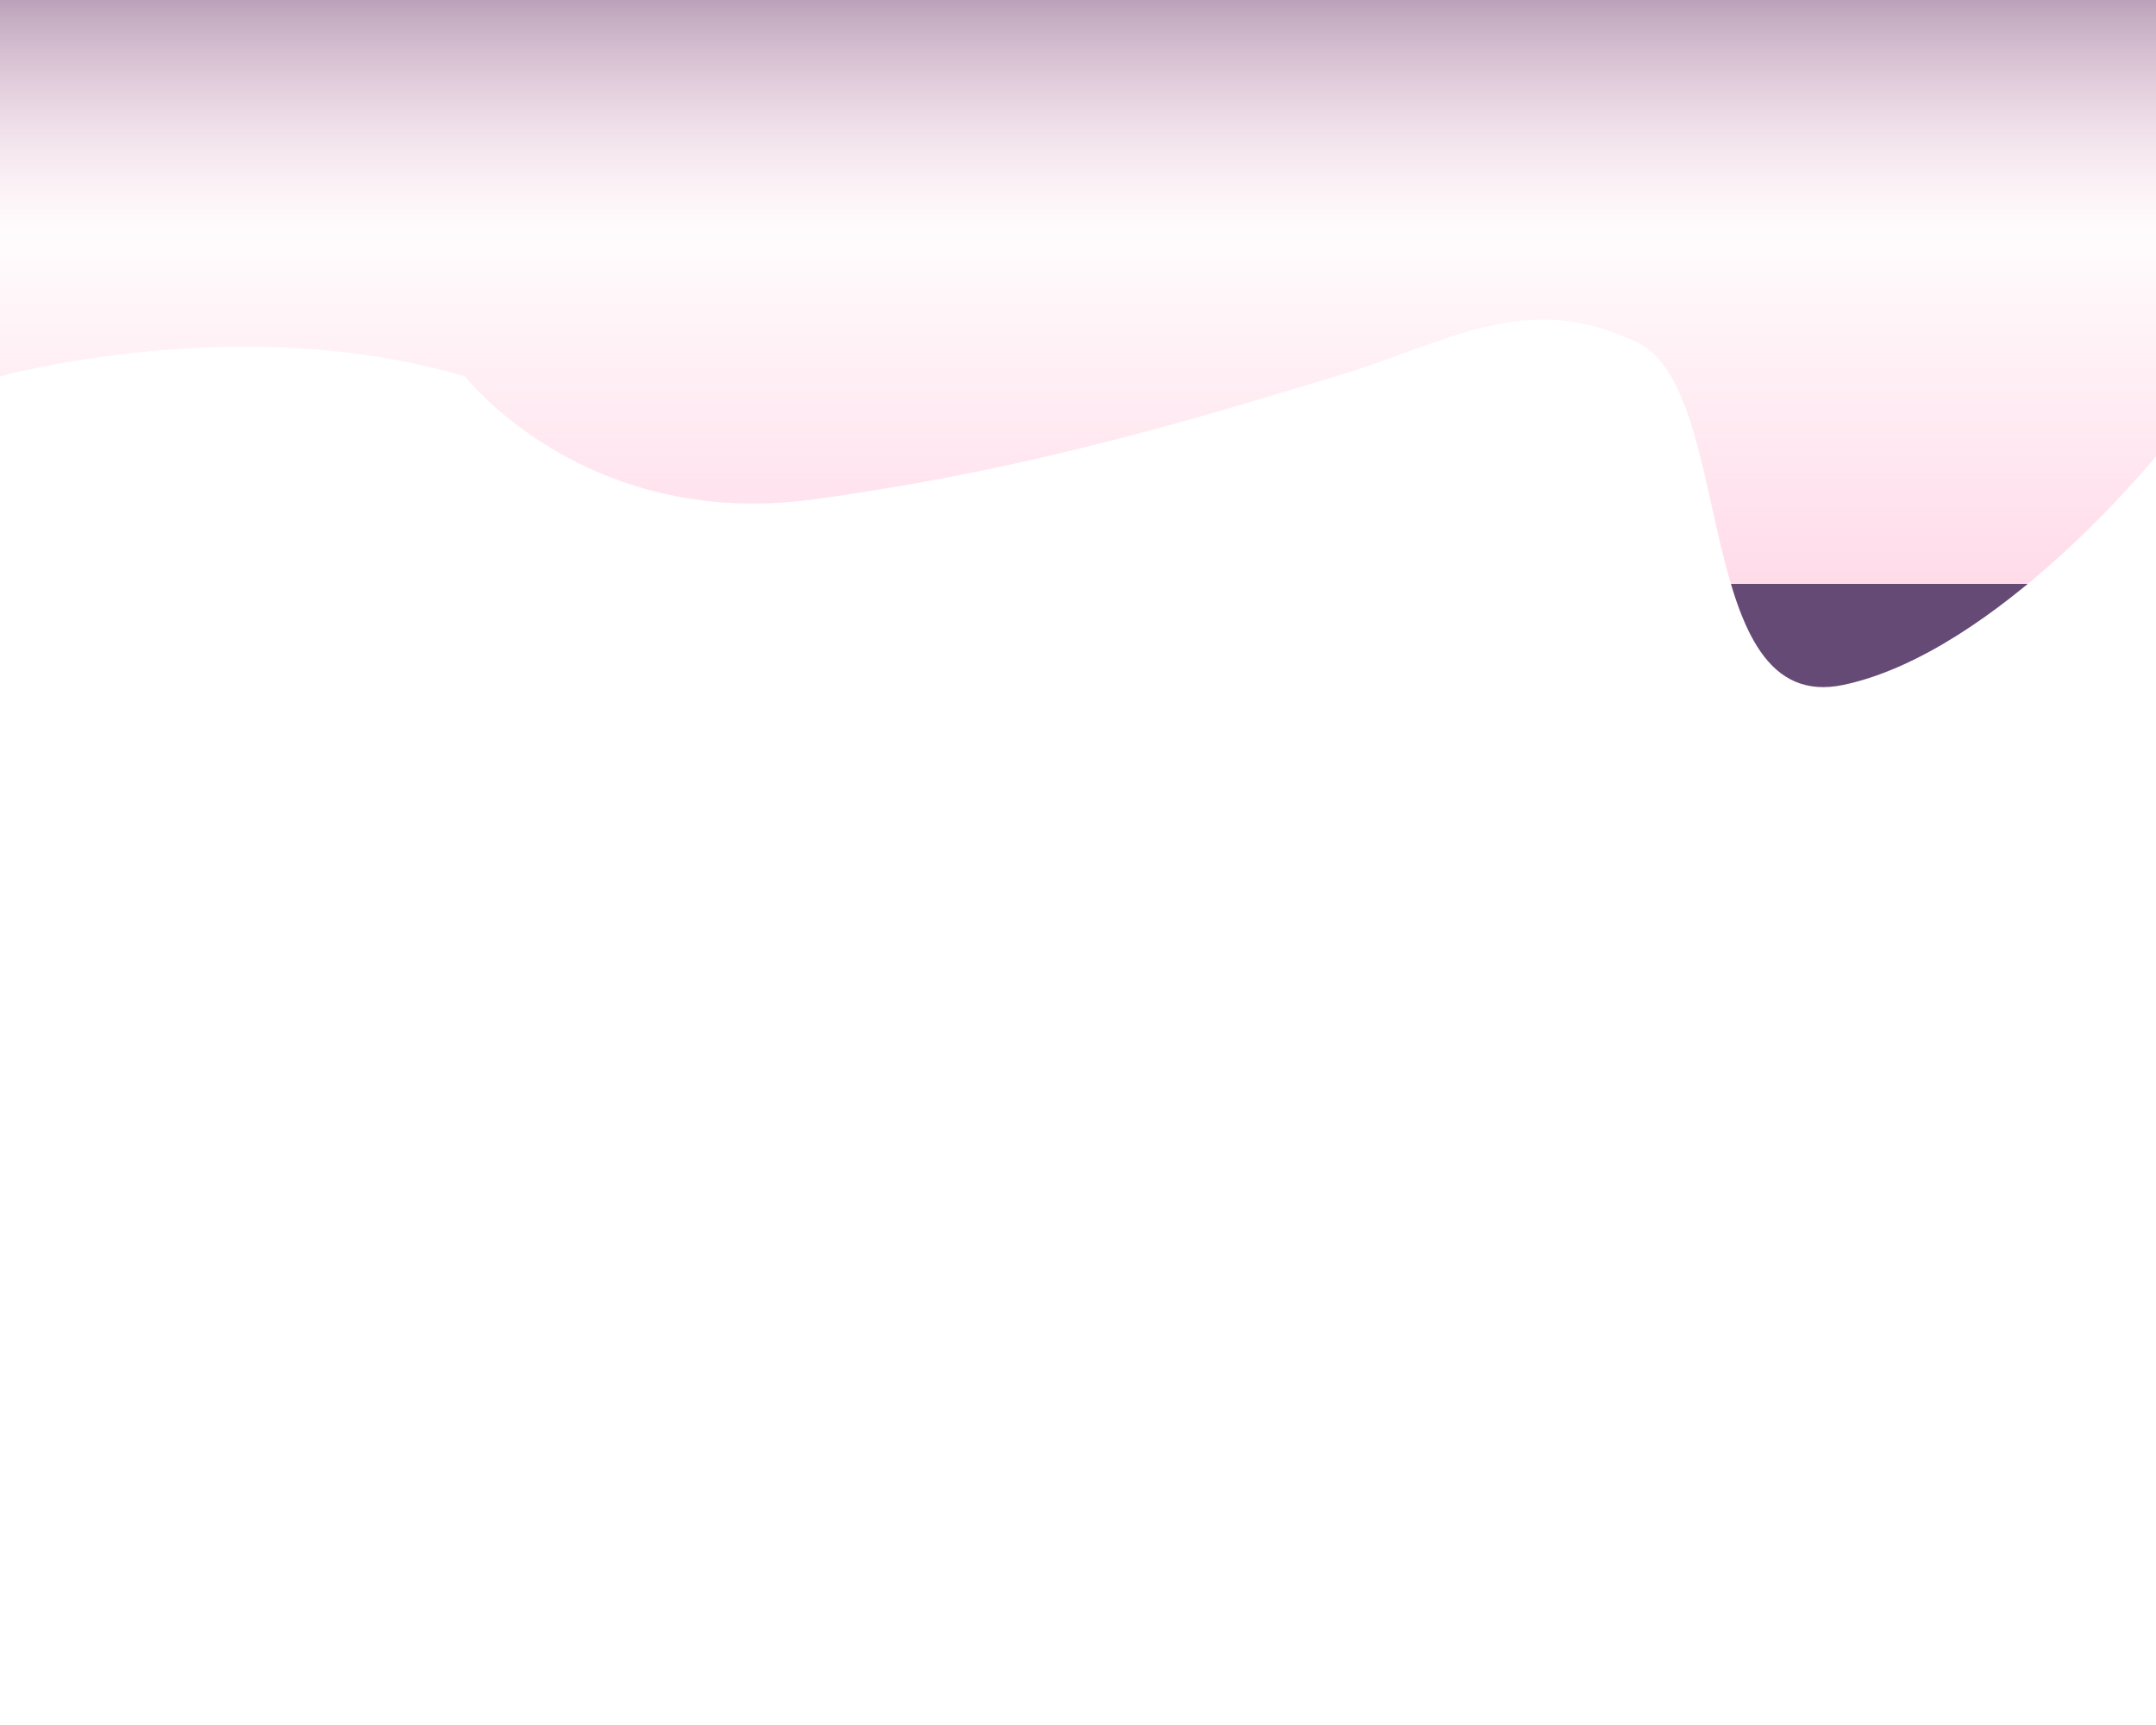
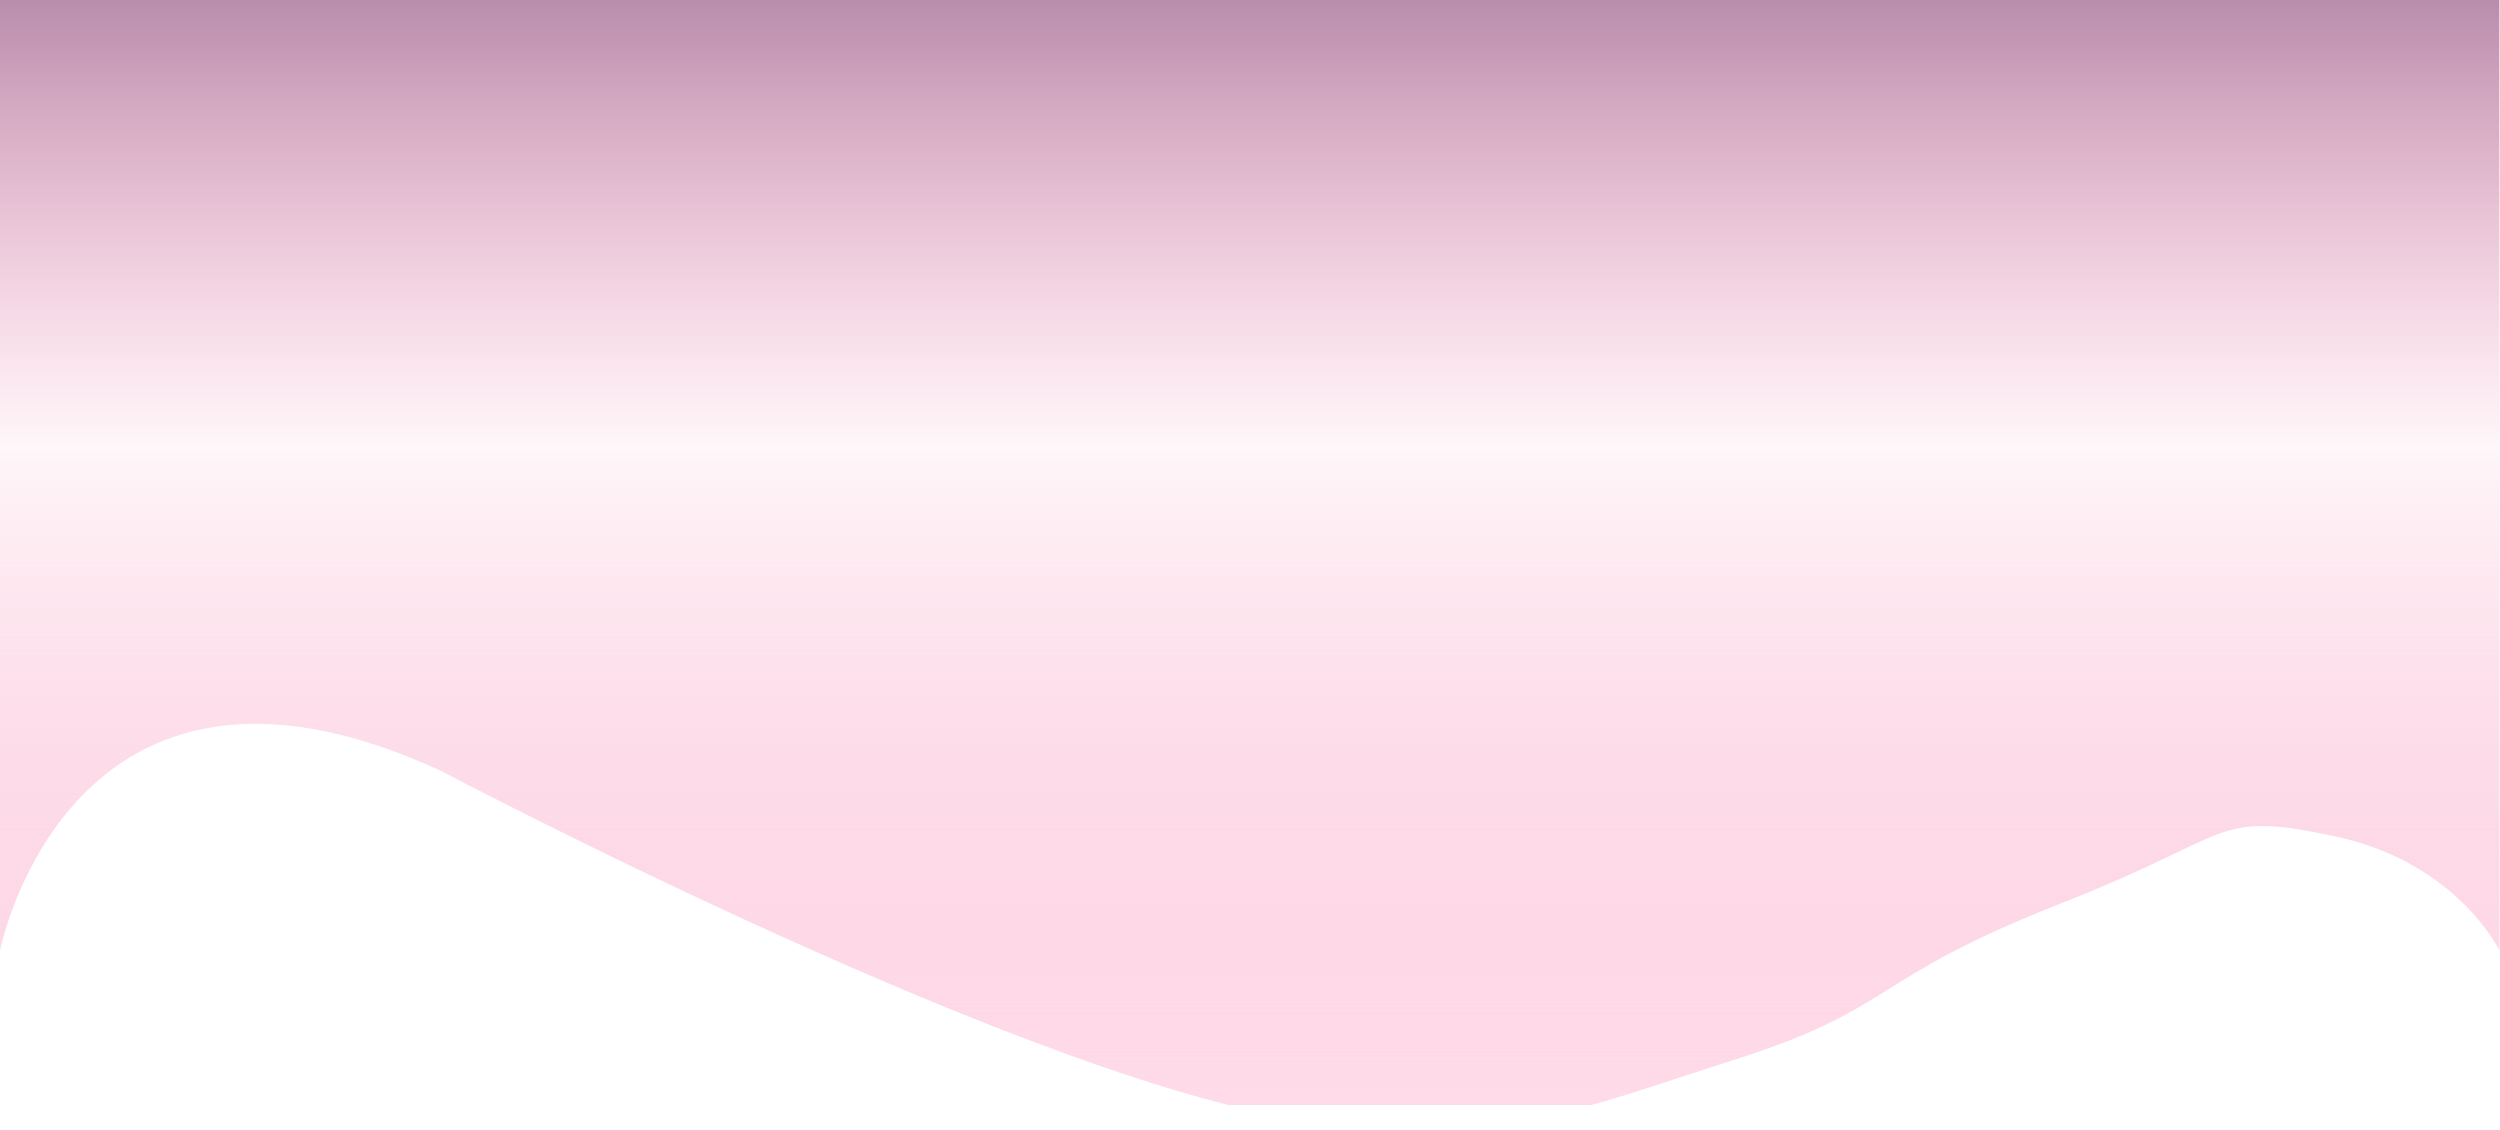
- <svg xmlns="http://www.w3.org/2000/svg" width="1500" height="1200" viewBox="0 0 1500 1200" fill="none">
-   <path d="M565 347.5C406.667 368.739 323.5 261.837 323.5 261.837C167.384 215.456 0 261.837 0 261.837L0 0L1500 0V317.362C1500 317.362 1389.73 453.522 1282.81 476.39C1175.89 499.258 1208.59 271.498 1139.06 238.195C1061 200.804 1008.33 238.195 929.167 261.837C850 285.479 723.333 326.261 565 347.5Z" fill="url(#paint0_linear_143_12)" />
+ <svg xmlns="http://www.w3.org/2000/svg" width="1450" height="655" viewBox="0 0 1450 655" fill="none">
+   <path d="M765.5 651C610 634 255.5 447 255.5 447C40.5 348 0 551.195 0 551.195L0 0L1449.63 0V551.195C1449.63 551.195 1425 500 1354 485C1283 470 1297.51 483.895 1196.5 523.5C1083 568 1100.5 584.5 1006.5 614.5C912.5 644.5 874.782 662.947 765.5 651Z" fill="url(#paint0_linear_101_9)" />
  <defs>
-     <linearGradient id="paint0_linear_143_12" x1="750" y1="-86.885" x2="750" y2="406.055" gradientUnits="userSpaceOnUse">
+     <linearGradient id="paint0_linear_101_9" x1="720.19" y1="-137.086" x2="720.19" y2="640.667" gradientUnits="userSpaceOnUse">
      <stop stop-color="#654A75" />
-       <stop offset="0.51" stop-color="#FFC8DD" stop-opacity="0.06" />
+       <stop offset="0.51" stop-color="#F46DA1" stop-opacity="0.06" />
      <stop offset="1" stop-color="#FFC8DD" stop-opacity="0.65" />
-       <stop offset="1" stop-color="#654A75" />
+       <stop offset="1" stop-color="#654A75" stop-opacity="0" />
    </linearGradient>
  </defs>
</svg>
